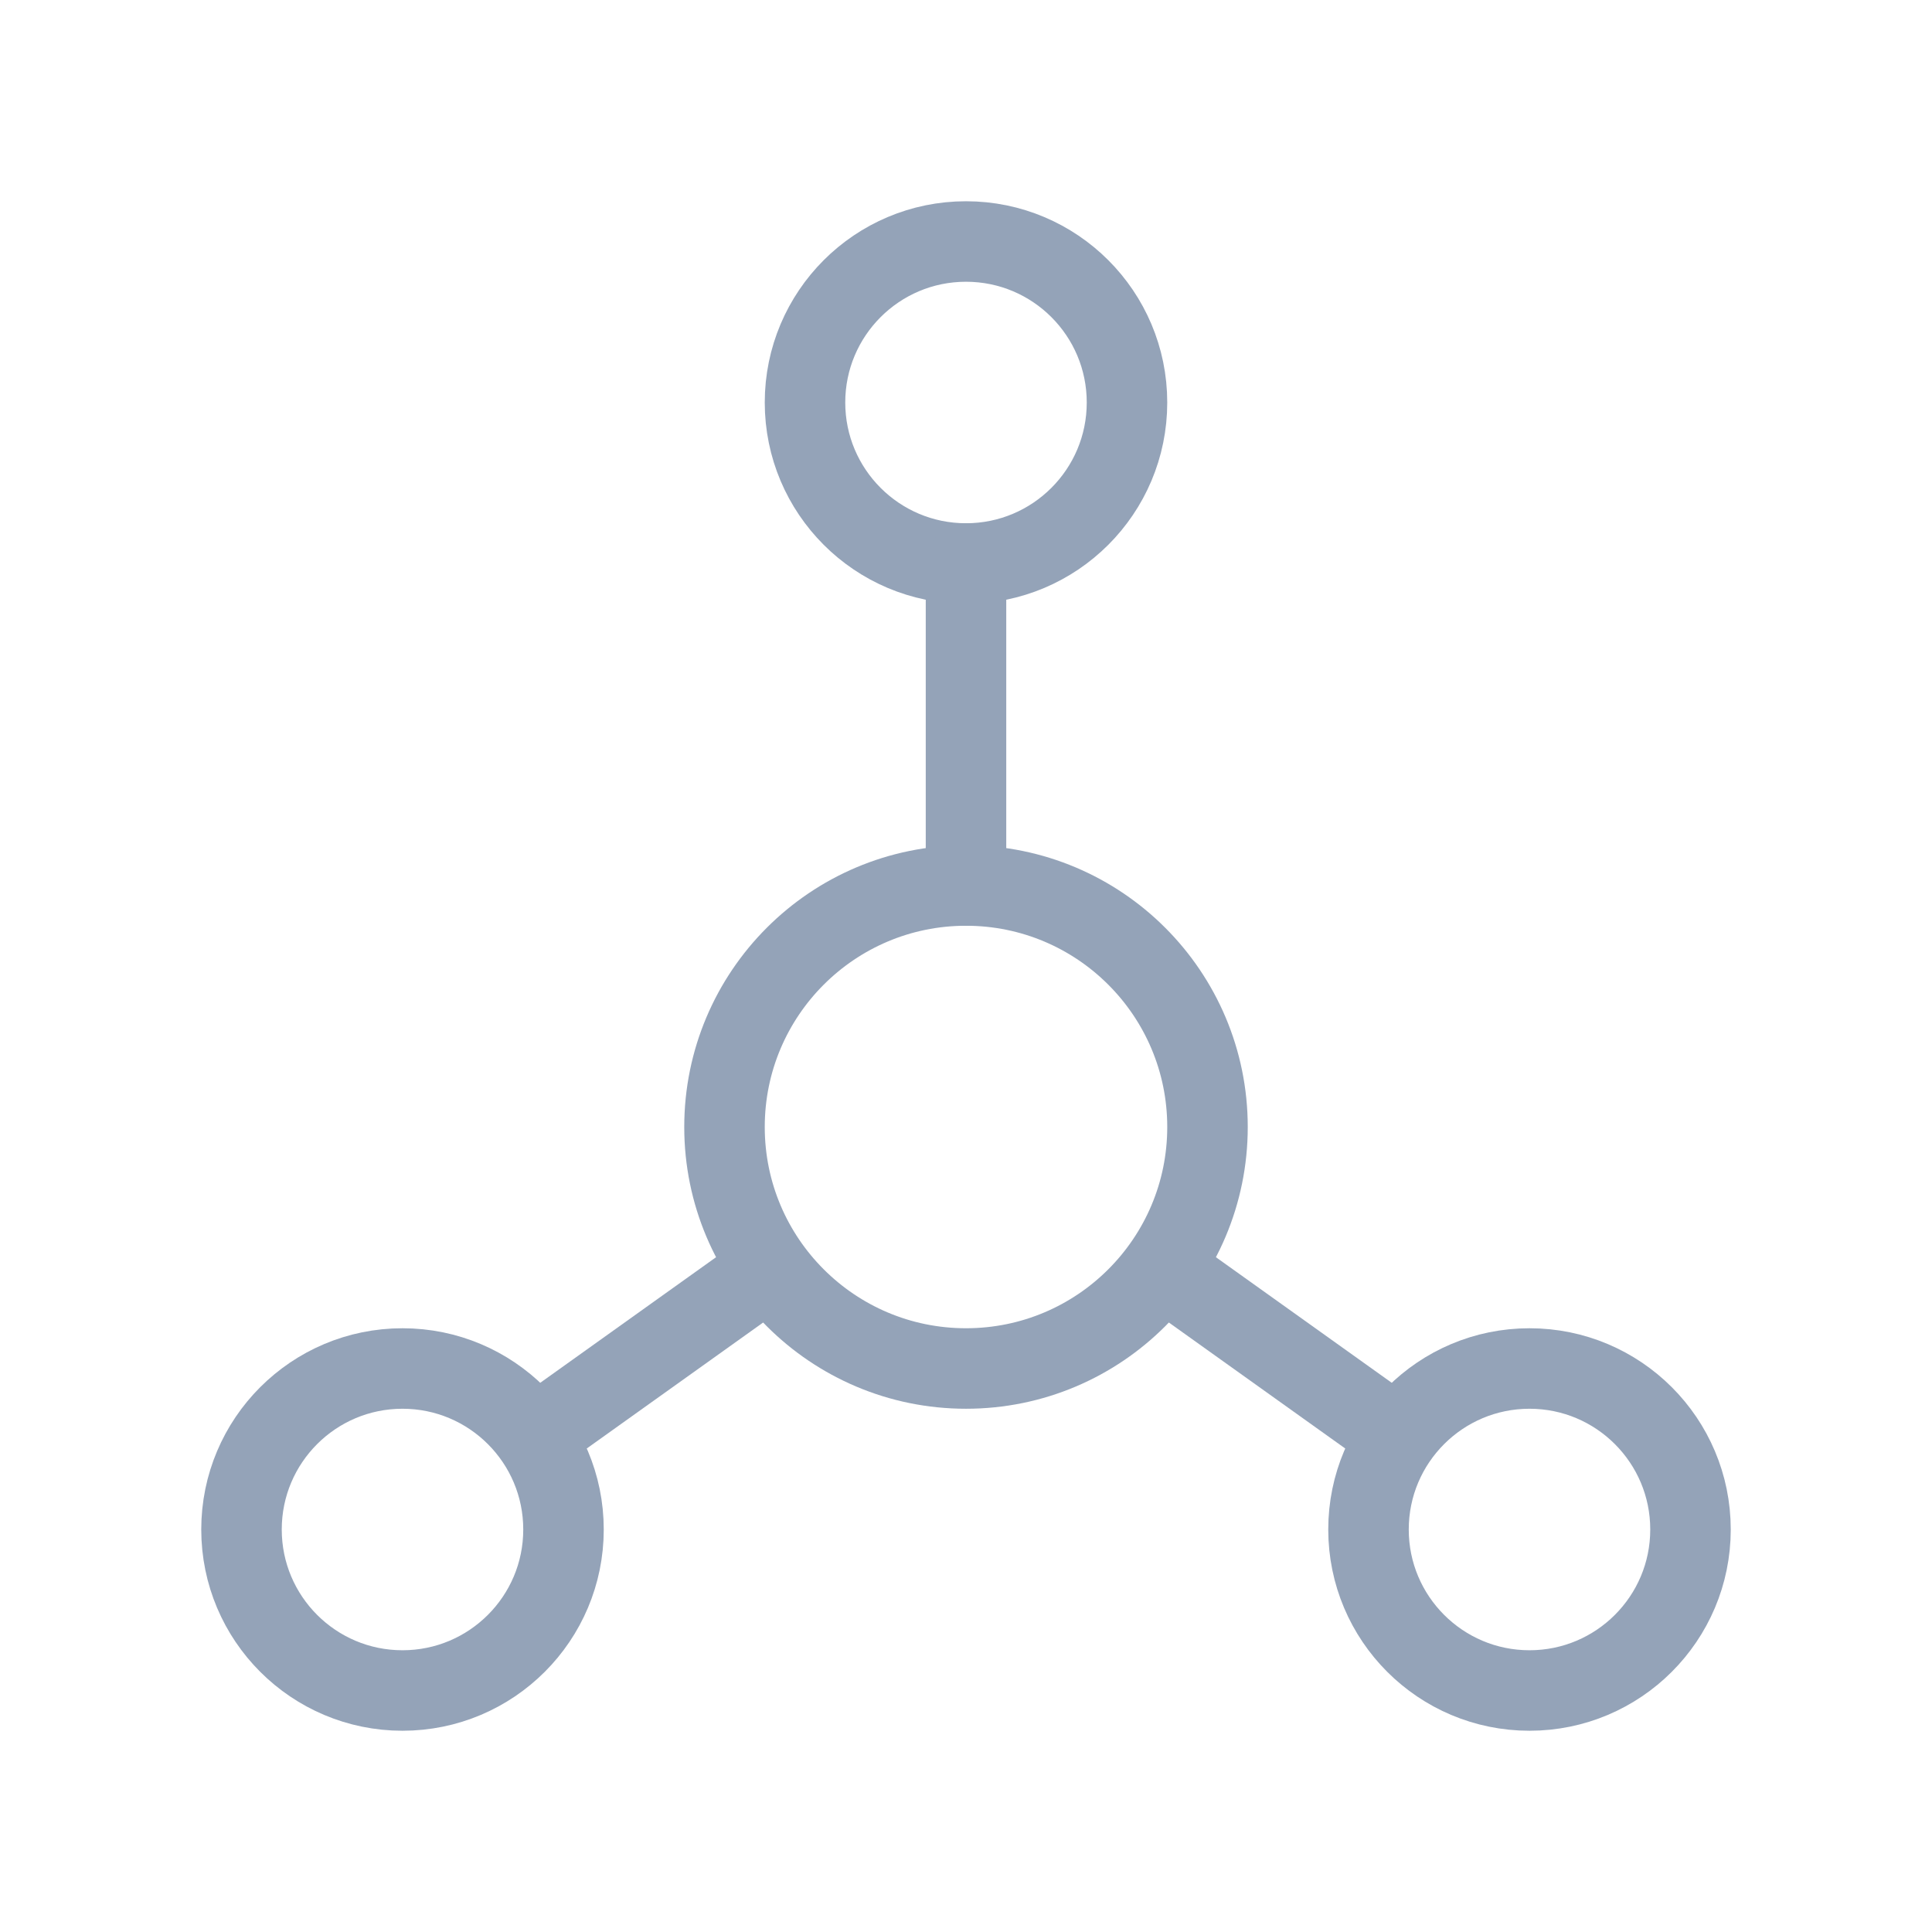
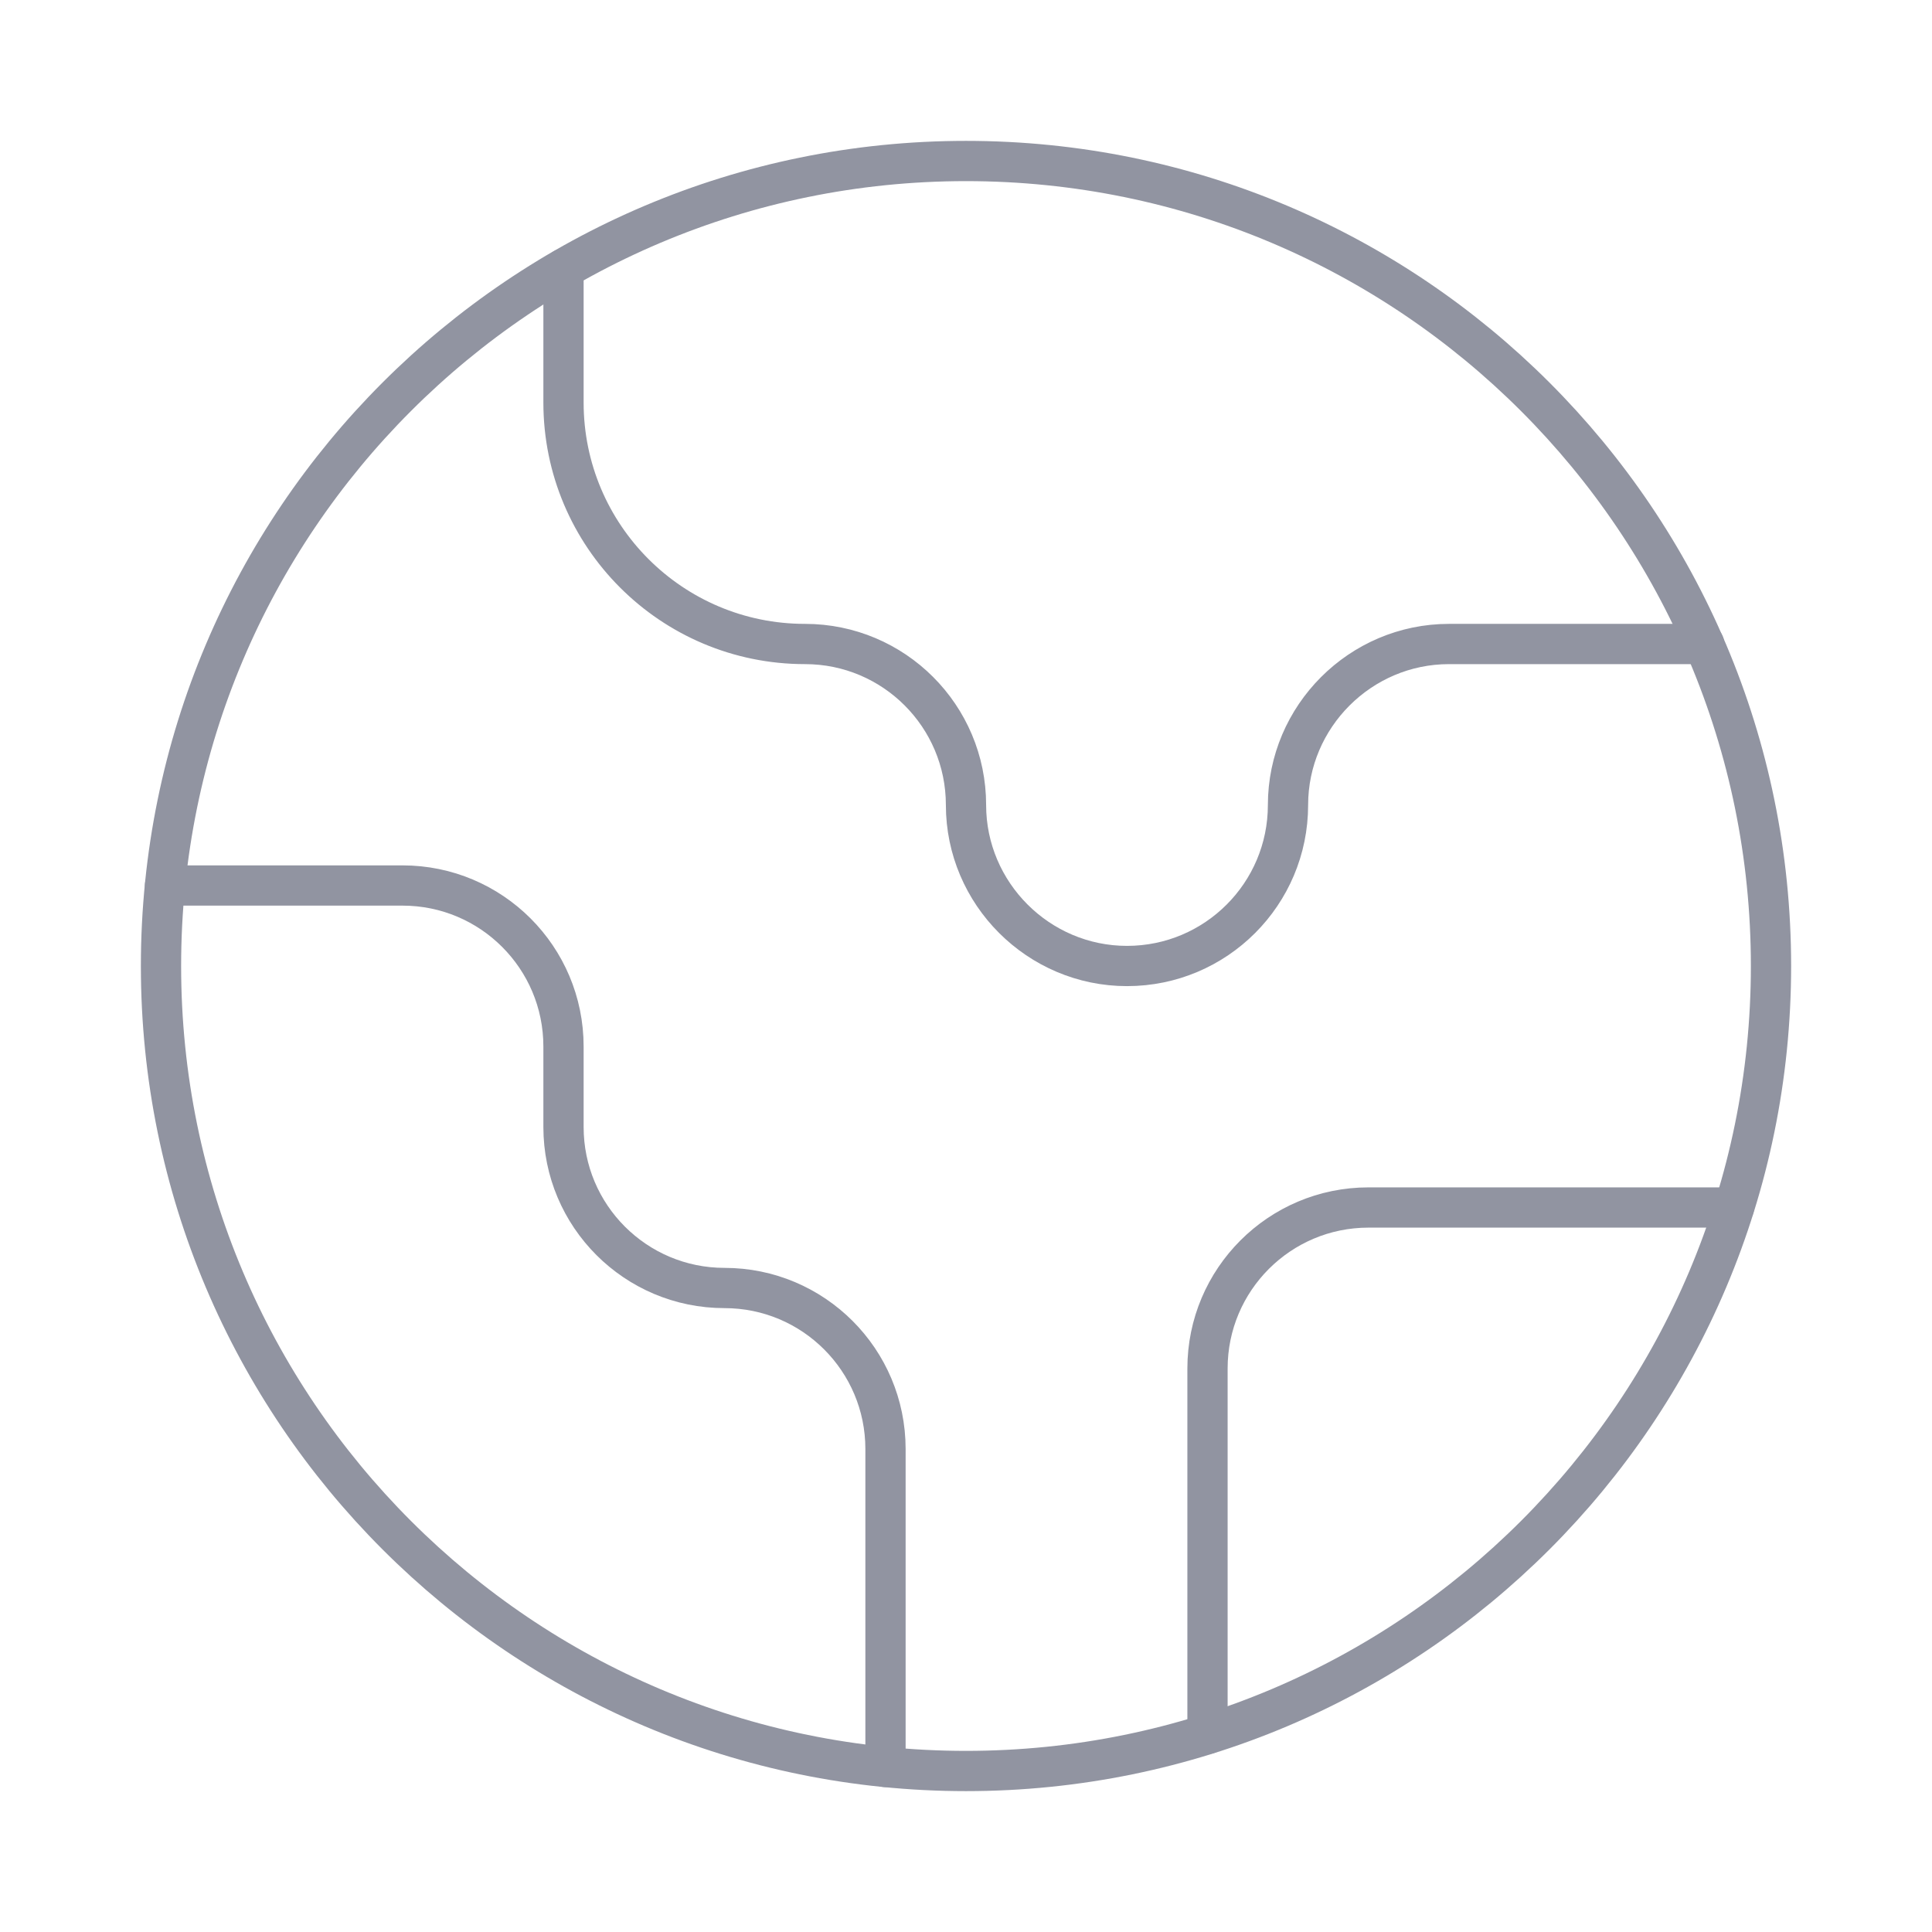
- <svg xmlns="http://www.w3.org/2000/svg" class="icon icon-tabler icon-tabler-social" width="24" height="24" viewBox="0 0 24 24" stroke-width="1" stroke="#94a3b8" fill="none" stroke-linecap="round" stroke-linejoin="round">
-   <path stroke="none" d="M0 0h24v24H0z" fill="none" />
-   <path d="M12 5m-2 0a2 2 0 1 0 4 0a2 2 0 1 0 -4 0" />
-   <path d="M5 19m-2 0a2 2 0 1 0 4 0a2 2 0 1 0 -4 0" />
-   <path d="M19 19m-2 0a2 2 0 1 0 4 0a2 2 0 1 0 -4 0" />
-   <path d="M12 14m-3 0a3 3 0 1 0 6 0a3 3 0 1 0 -6 0" />
-   <path d="M12 7l0 4" />
-   <path d="M6.7 17.8l2.8 -2" />
-   <path d="M17.3 17.8l-2.8 -2" />
+ <svg xmlns="http://www.w3.org/2000/svg" width="48" height="48" viewBox="0 0 24 24" fill="none" stroke="#9194a1" stroke-width="0.5" stroke-linecap="round" stroke-linejoin="round" class="lucide lucide-globe-2">
+   <path d="M21.54 15H17a2 2 0 0 0-2 2v4.54" />
+   <path d="M7 3.34V5a3 3 0 0 0 3 3v0a2 2 0 0 1 2 2v0c0 1.1.9 2 2 2v0a2 2 0 0 0 2-2v0c0-1.1.9-2 2-2h3.17" />
+   <path d="M11 21.95V18a2 2 0 0 0-2-2v0a2 2 0 0 1-2-2v-1a2 2 0 0 0-2-2H2.05" />
+   <circle cx="12" cy="12" r="10" />
</svg>
